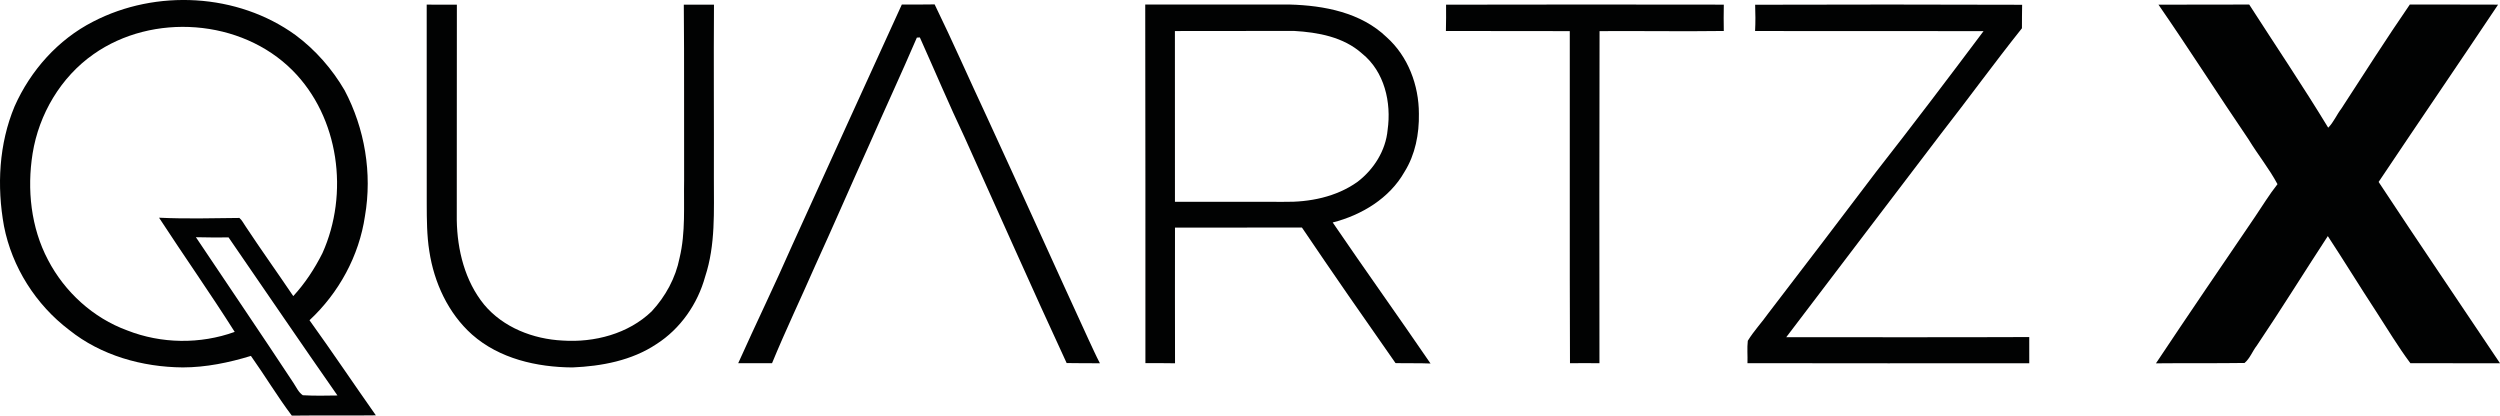
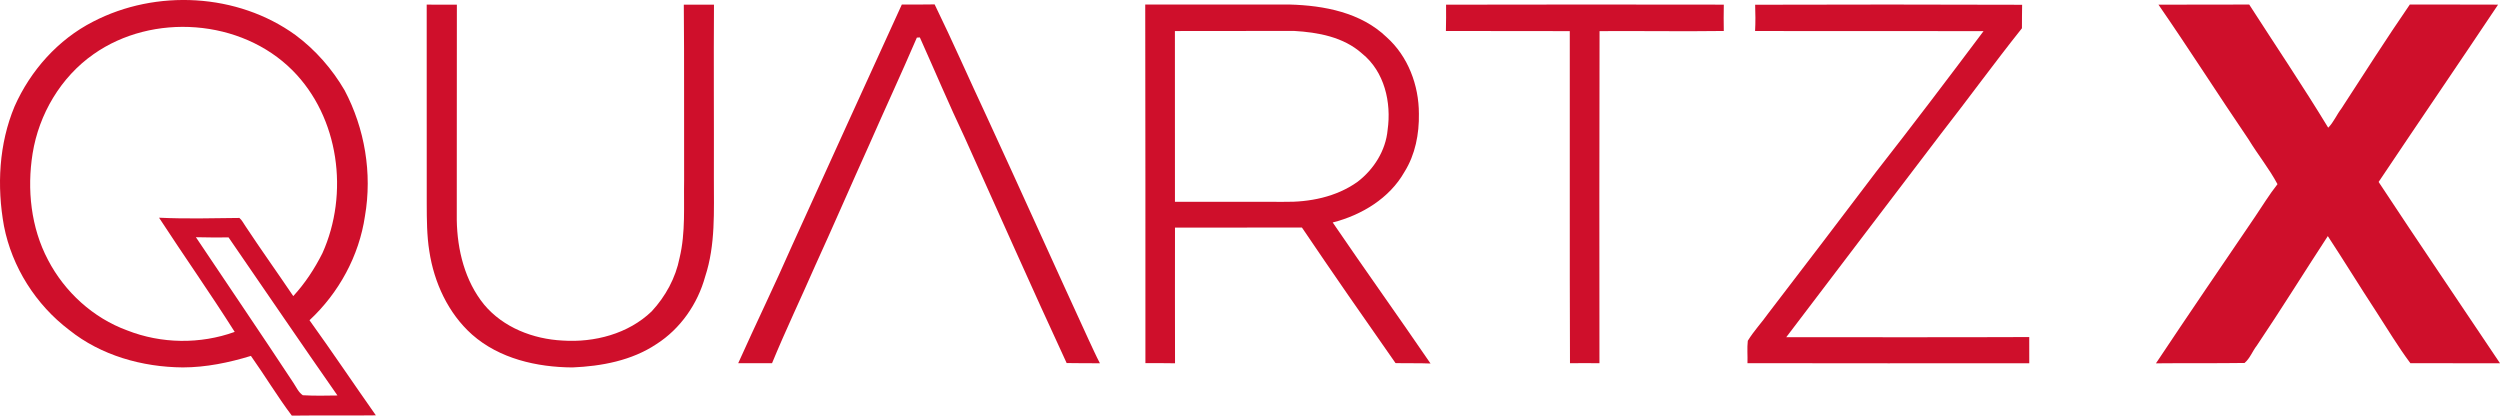
<svg xmlns="http://www.w3.org/2000/svg" id="Layer_1" data-name="Layer 1" viewBox="0 0 1244.44 206.89">
  <defs>
    <style>
      .cls-1 {
-         fill: #010202;
+         fill: #cf0f2b;
        stroke-width: 0px;
      }
    </style>
  </defs>
  <path class="cls-1" d="m46.31,10.79c31.41-16.3,71.97-14.19,100.79,6.67,9.92,7.36,18.24,16.86,24.45,27.52,10.04,19,13.79,41.34,10.12,62.55-2.9,19.81-12.99,38.27-27.61,51.88,11.24,15.62,21.96,31.6,33.04,47.34-13.95.2-27.9-.05-41.84.14-7.23-9.6-13.41-19.94-20.36-29.73-10.93,3.35-22.37,5.71-33.9,5.73-20.15-.16-40.72-5.92-56.59-18.66-16.56-12.55-28.45-31.27-32.43-51.7-3.6-19.82-2.54-40.91,5.3-59.63C15.19,35.1,28.89,19.69,46.31,10.79Zm.22,16.21c-16.27,11.39-27.17,29.87-30.3,49.4-2.84,17.85-.86,36.9,7.68,53.01,8.29,15.93,22.47,28.87,39.38,35.05,16.98,6.7,36.38,6.95,53.54.75-12.15-19.21-25.25-37.8-37.66-56.84,13.31.63,26.67.27,39.99.12,1.31,1.07,2.02,2.68,2.99,4.04,7.76,11.75,15.96,23.19,23.83,34.86,5.86-6.34,10.63-13.65,14.51-21.35,13.35-29.63,8.38-67.68-14.91-91.03C120.03,9.41,75.94,6.26,46.53,27Zm50.99,91.08c16.15,24.16,32.52,48.17,48.51,72.45,1.45,2.13,2.5,4.73,4.7,6.21,5.74.32,11.5.23,17.25.12-18.25-26.1-36.13-52.46-54.2-78.68-5.42.05-10.84.04-16.26-.1Z" />
  <path class="cls-1" d="m212.42,101.5c.04-33.06.01-66.13-.02-99.2,5.01.04,10.02.06,15.02.04-.1,35.76.04,71.52-.05,107.28.26,14.85,4.05,30.26,13.58,41.97,9.54,11.45,24.45,17.2,39.08,17.93,15.83,1.06,32.73-3.33,44.36-14.53,6.88-7.41,11.94-16.66,13.89-26.63,3.05-12.7,2.01-25.84,2.26-38.78-.1-29.08.11-58.17-.16-87.25,5,.02,10.01.01,15.02-.01-.2,28.76.04,57.52-.05,86.28-.04,16.42.89,33.29-4.35,49.12-3.74,13.6-12.32,25.96-24.26,33.58-12.28,8.19-27.27,10.99-41.78,11.6-17.74-.11-36.38-4.35-49.99-16.37-11.88-10.6-18.9-25.88-21.26-41.47-1.25-7.79-1.26-15.69-1.29-23.56Z" />
  <path class="cls-1" d="m394.39,121.98c18.17-39.9,36.23-79.85,54.51-119.71,5.44-.03,10.89.04,16.34-.08,8.93,18.3,17.08,36.97,25.73,55.41,17.17,37.2,33.93,74.58,51.06,111.79,1.81,3.82,3.51,7.69,5.48,11.43-5.52-.05-11.04.03-16.56-.1-17.29-37.28-33.86-74.88-50.78-112.33-7.78-16.43-14.85-33.18-22.29-49.76-.37.03-1.12.07-1.49.09-7.69,17.9-15.91,35.56-23.74,53.4-9.07,20.07-17.8,40.28-26.95,60.31-7.07,16.15-14.69,32.07-21.4,48.37-5.61-.03-11.22-.06-16.83-.02,8.82-19.67,18.26-39.06,26.92-58.8Z" />
  <path class="cls-1" d="m570.07,2.26c23.97.05,47.95-.08,71.92,0,17.1.46,35.48,3.95,48.24,16.25,10.67,9.52,16.05,23.94,16.06,38.06.18,10.05-1.79,20.38-7.18,28.99-7.44,13.16-21.36,21.53-35.72,25.18,16.03,23.54,32.62,46.69,48.69,70.21-5.81-.26-11.62-.05-17.42-.21-15.66-22.34-31.3-44.84-46.59-67.48-21.06.04-42.12,0-63.19.04-.05,22.51-.01,45.02.02,67.53-4.91-.11-9.83-.05-14.74-.08-.04-59.5.06-118.99-.09-178.49Zm14.77,13.19c-.02,28.33.02,56.66.02,85,18.04,0,36.09.04,54.13.02,12.81.23,26.15-2.39,36.73-9.94,8.13-6.2,14.06-15.55,15-25.85,1.95-13.68-1.55-29.05-12.71-38.02-9.23-8.29-21.98-10.58-33.95-11.27-19.74.02-39.48.02-59.22.06Z" />
  <path class="cls-1" d="m719.82,2.33c46.08-.1,92.17-.1,138.25-.02-.13,4.37-.05,8.74-.01,13.11-20.61.29-41.22-.07-61.84.07-.16,55.1-.08,110.2-.05,165.3-4.89-.01-9.78-.05-14.67,0-.21-55.1-.02-110.2-.1-165.3-20.55-.09-41.11.03-61.66-.07.14-4.36.08-8.73.08-13.09Z" />
  <path class="cls-1" d="m873.67,2.36c44.3-.14,88.6-.13,132.9.02-.1,3.89-.06,7.79-.1,11.69-13.77,17.27-26.75,35.16-40.34,52.56-25.65,33.75-51.38,67.44-76.98,101.22,40.32-.02,80.64.1,120.96-.07-.03,4.34-.02,8.69.01,13.03-46.76.05-93.51.05-140.27-.03.13-3.71-.26-7.45.16-11.14,2.98-4.9,6.98-9.11,10.29-13.79,17.94-23.36,35.78-46.79,53.55-70.27,18.13-23.14,35.88-46.57,53.52-70.09-37.91-.11-75.82.08-113.73-.07.23-4.35.19-8.71.03-13.06Z" />
  <path class="cls-1" d="m1074.43,2.32c15.06-.08,30.11.05,45.17-.06,13.13,20.42,26.72,40.55,39.32,61.3,2.72-2.69,4.22-6.49,6.58-9.54,11.25-17.32,22.35-34.74,34.05-51.76,14.64.07,29.29-.06,43.94.05-19.7,29.5-39.75,58.77-59.47,88.26,19.9,30.23,40.31,60.15,60.42,90.25-14.87-.01-29.73-.03-44.6-.02-6.22-8.3-11.51-17.25-17.17-25.92-8.11-12.38-15.82-24.99-23.94-37.36-11.84,18.12-23.25,36.54-35.34,54.5-2.18,2.77-3.4,6.4-6.11,8.66-14.7.21-29.4.02-44.1.18,16.24-24.41,32.78-48.61,49.26-72.85,3.72-5.46,7.12-11.15,11.24-16.33-4.17-7.82-9.82-14.74-14.41-22.31-15.13-22.23-29.55-44.93-44.84-67.05Z" />
</svg>
